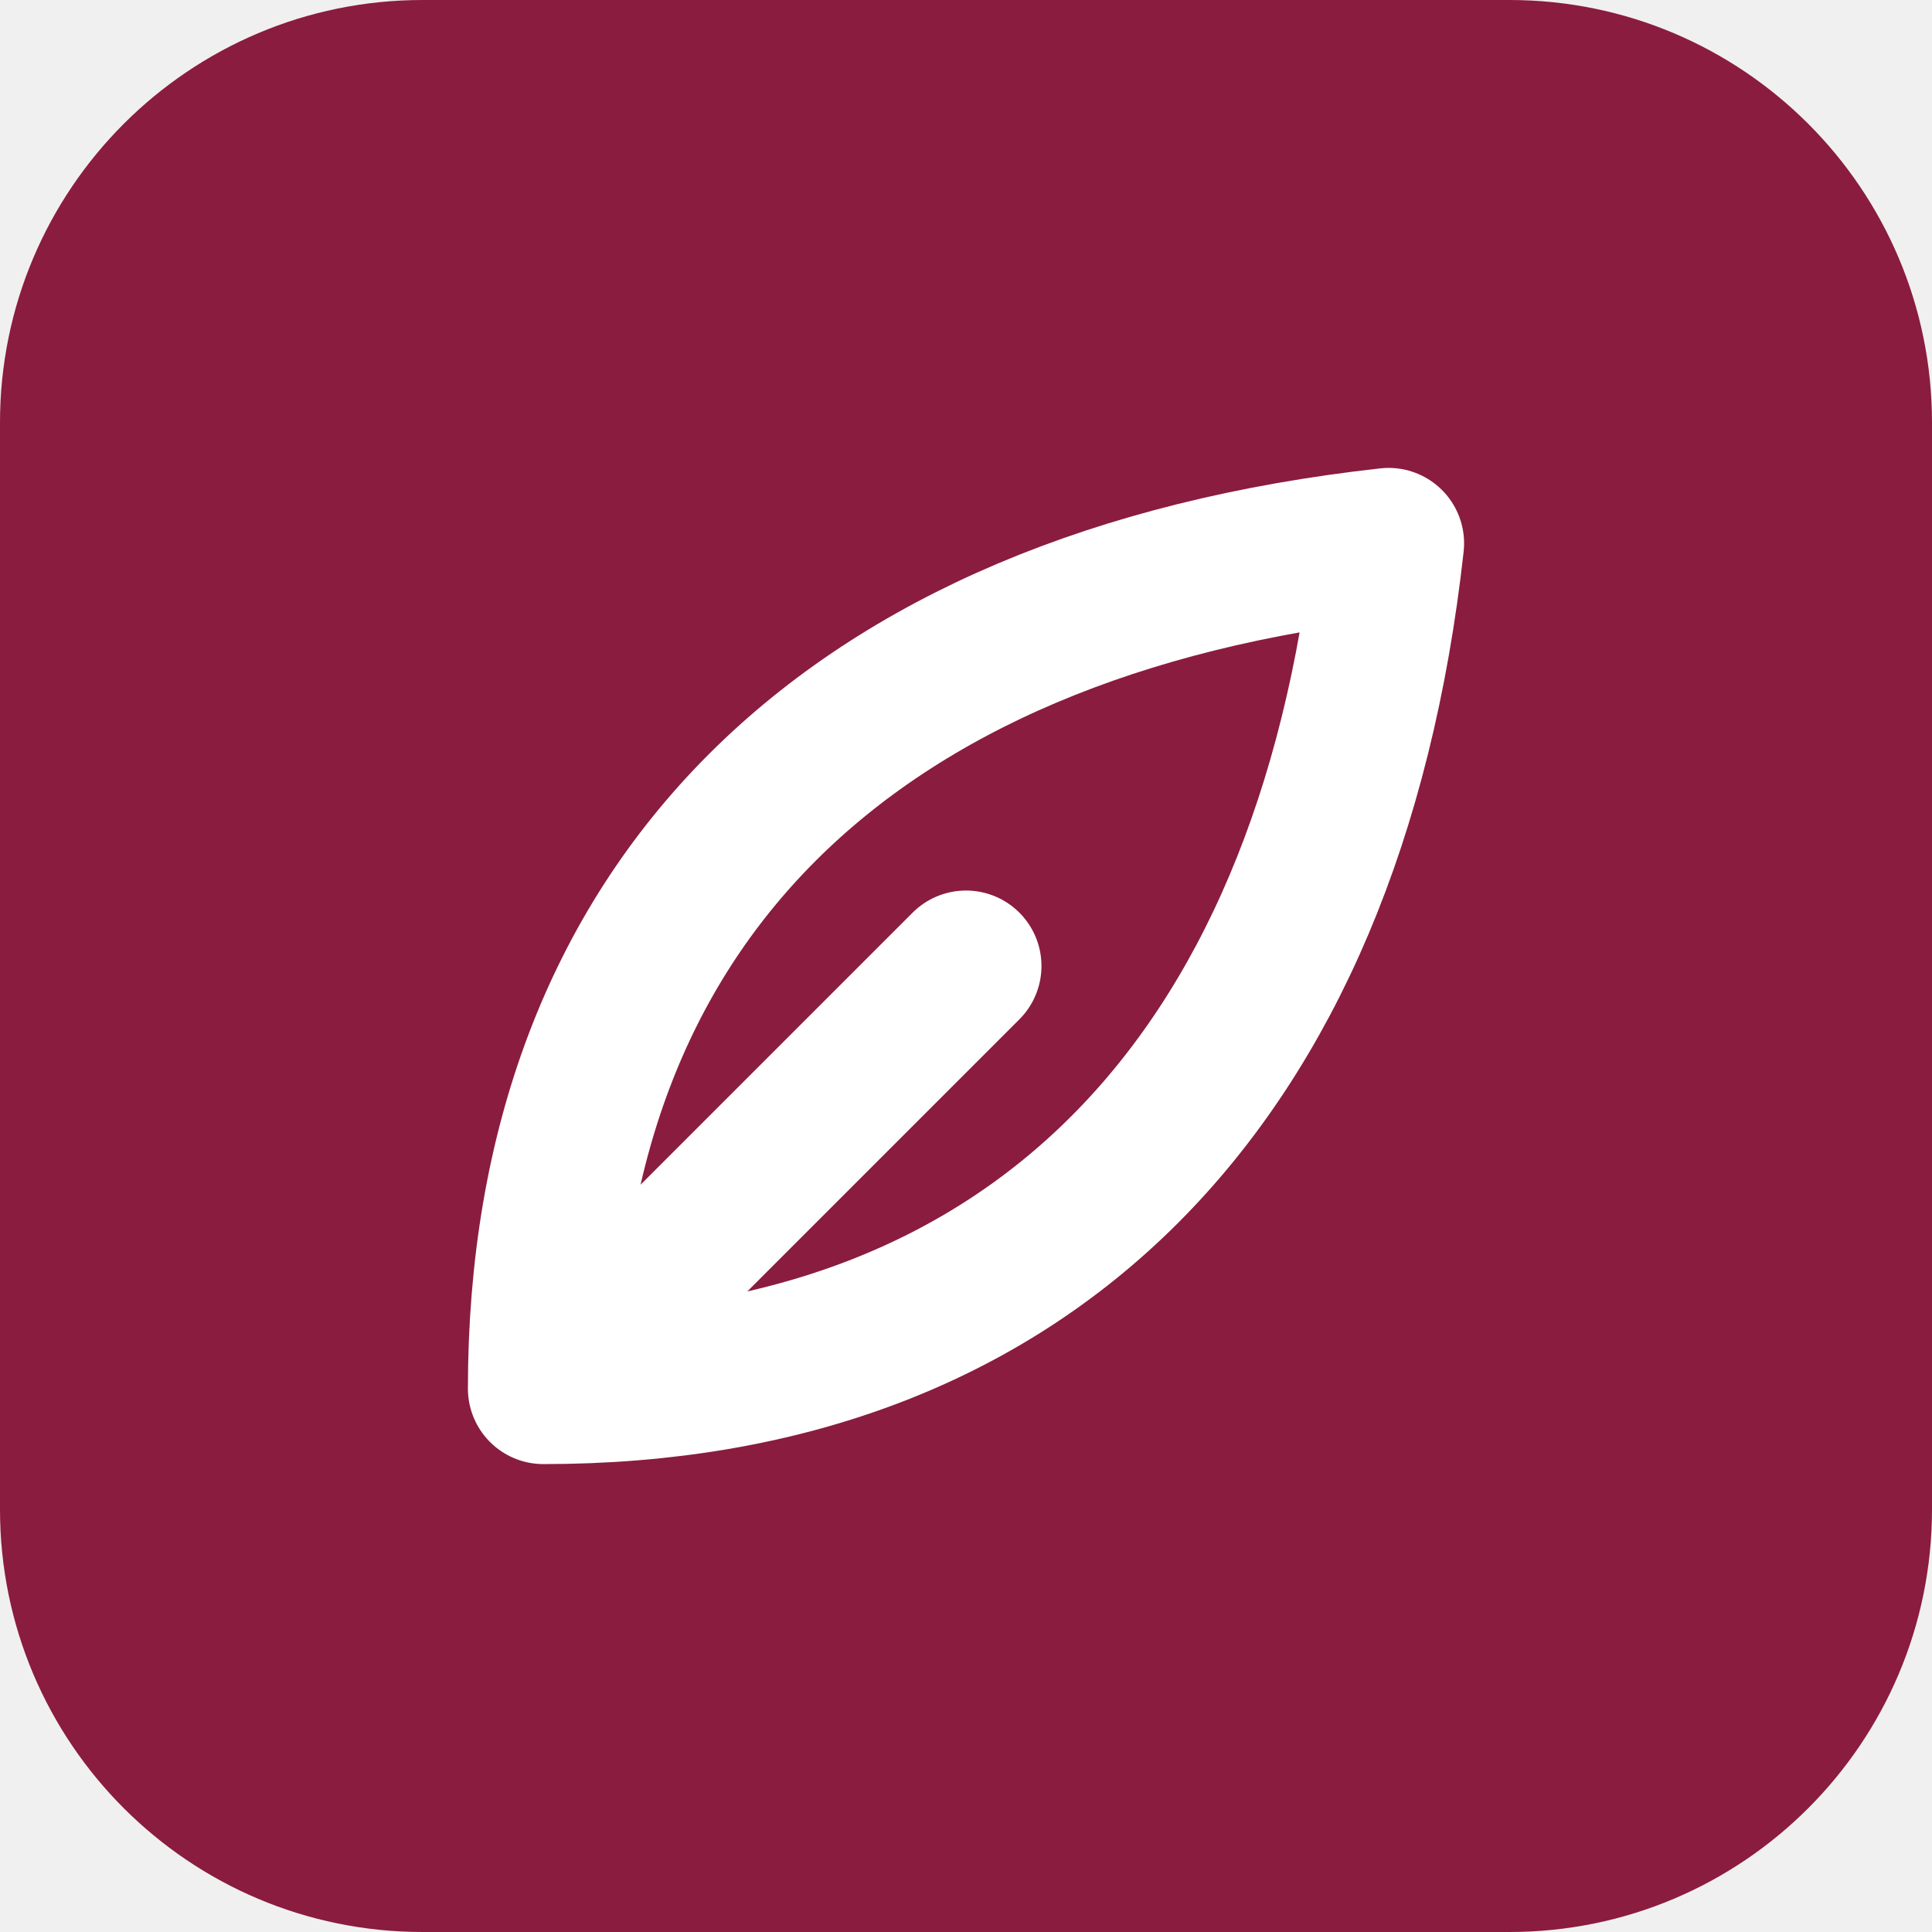
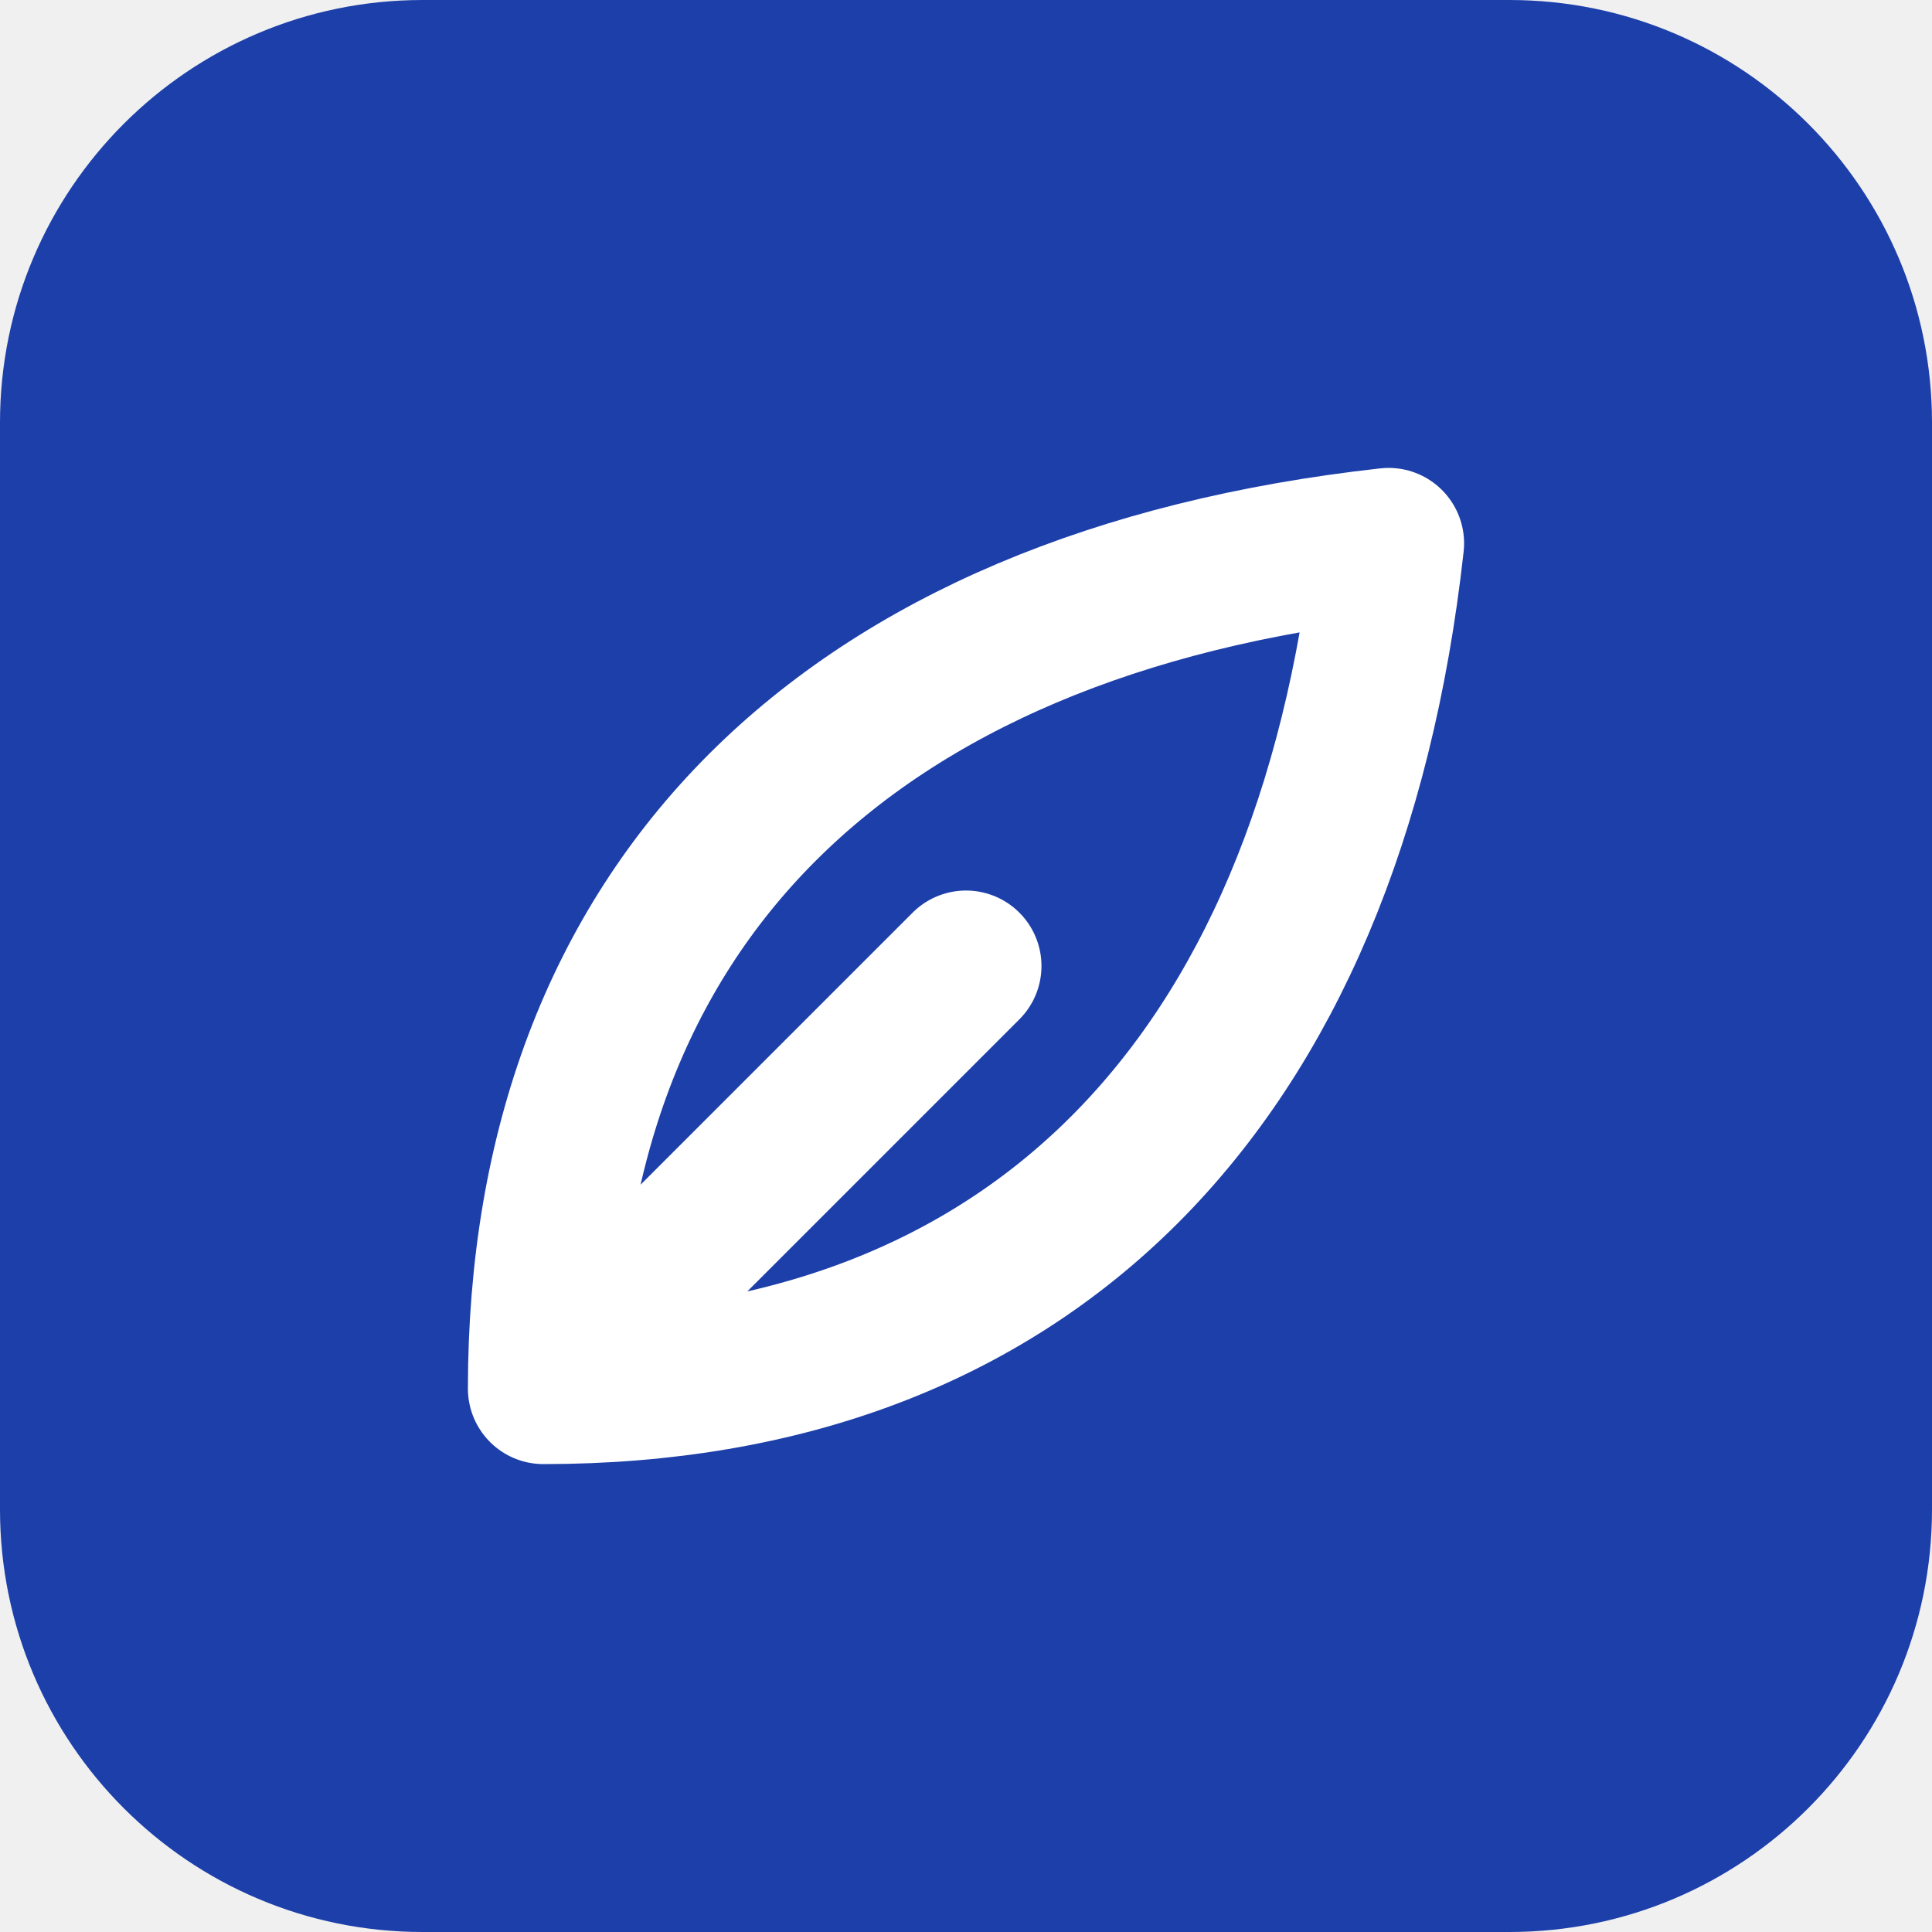
<svg xmlns="http://www.w3.org/2000/svg" viewBox="0 0 32 32">
-   <rect width="32" height="32" rx="7" fill="#8a1c3f" />
+   <rect width="32" height="32" rx="7" fill="#1c3faa" />
  <path d="M9 23c0-8 5-13 14-14-1 9-6 14-14 14Zm0 0 7-7" fill="none" stroke="#fff" stroke-width="2.5" stroke-linecap="round" stroke-linejoin="round" />
</svg>
